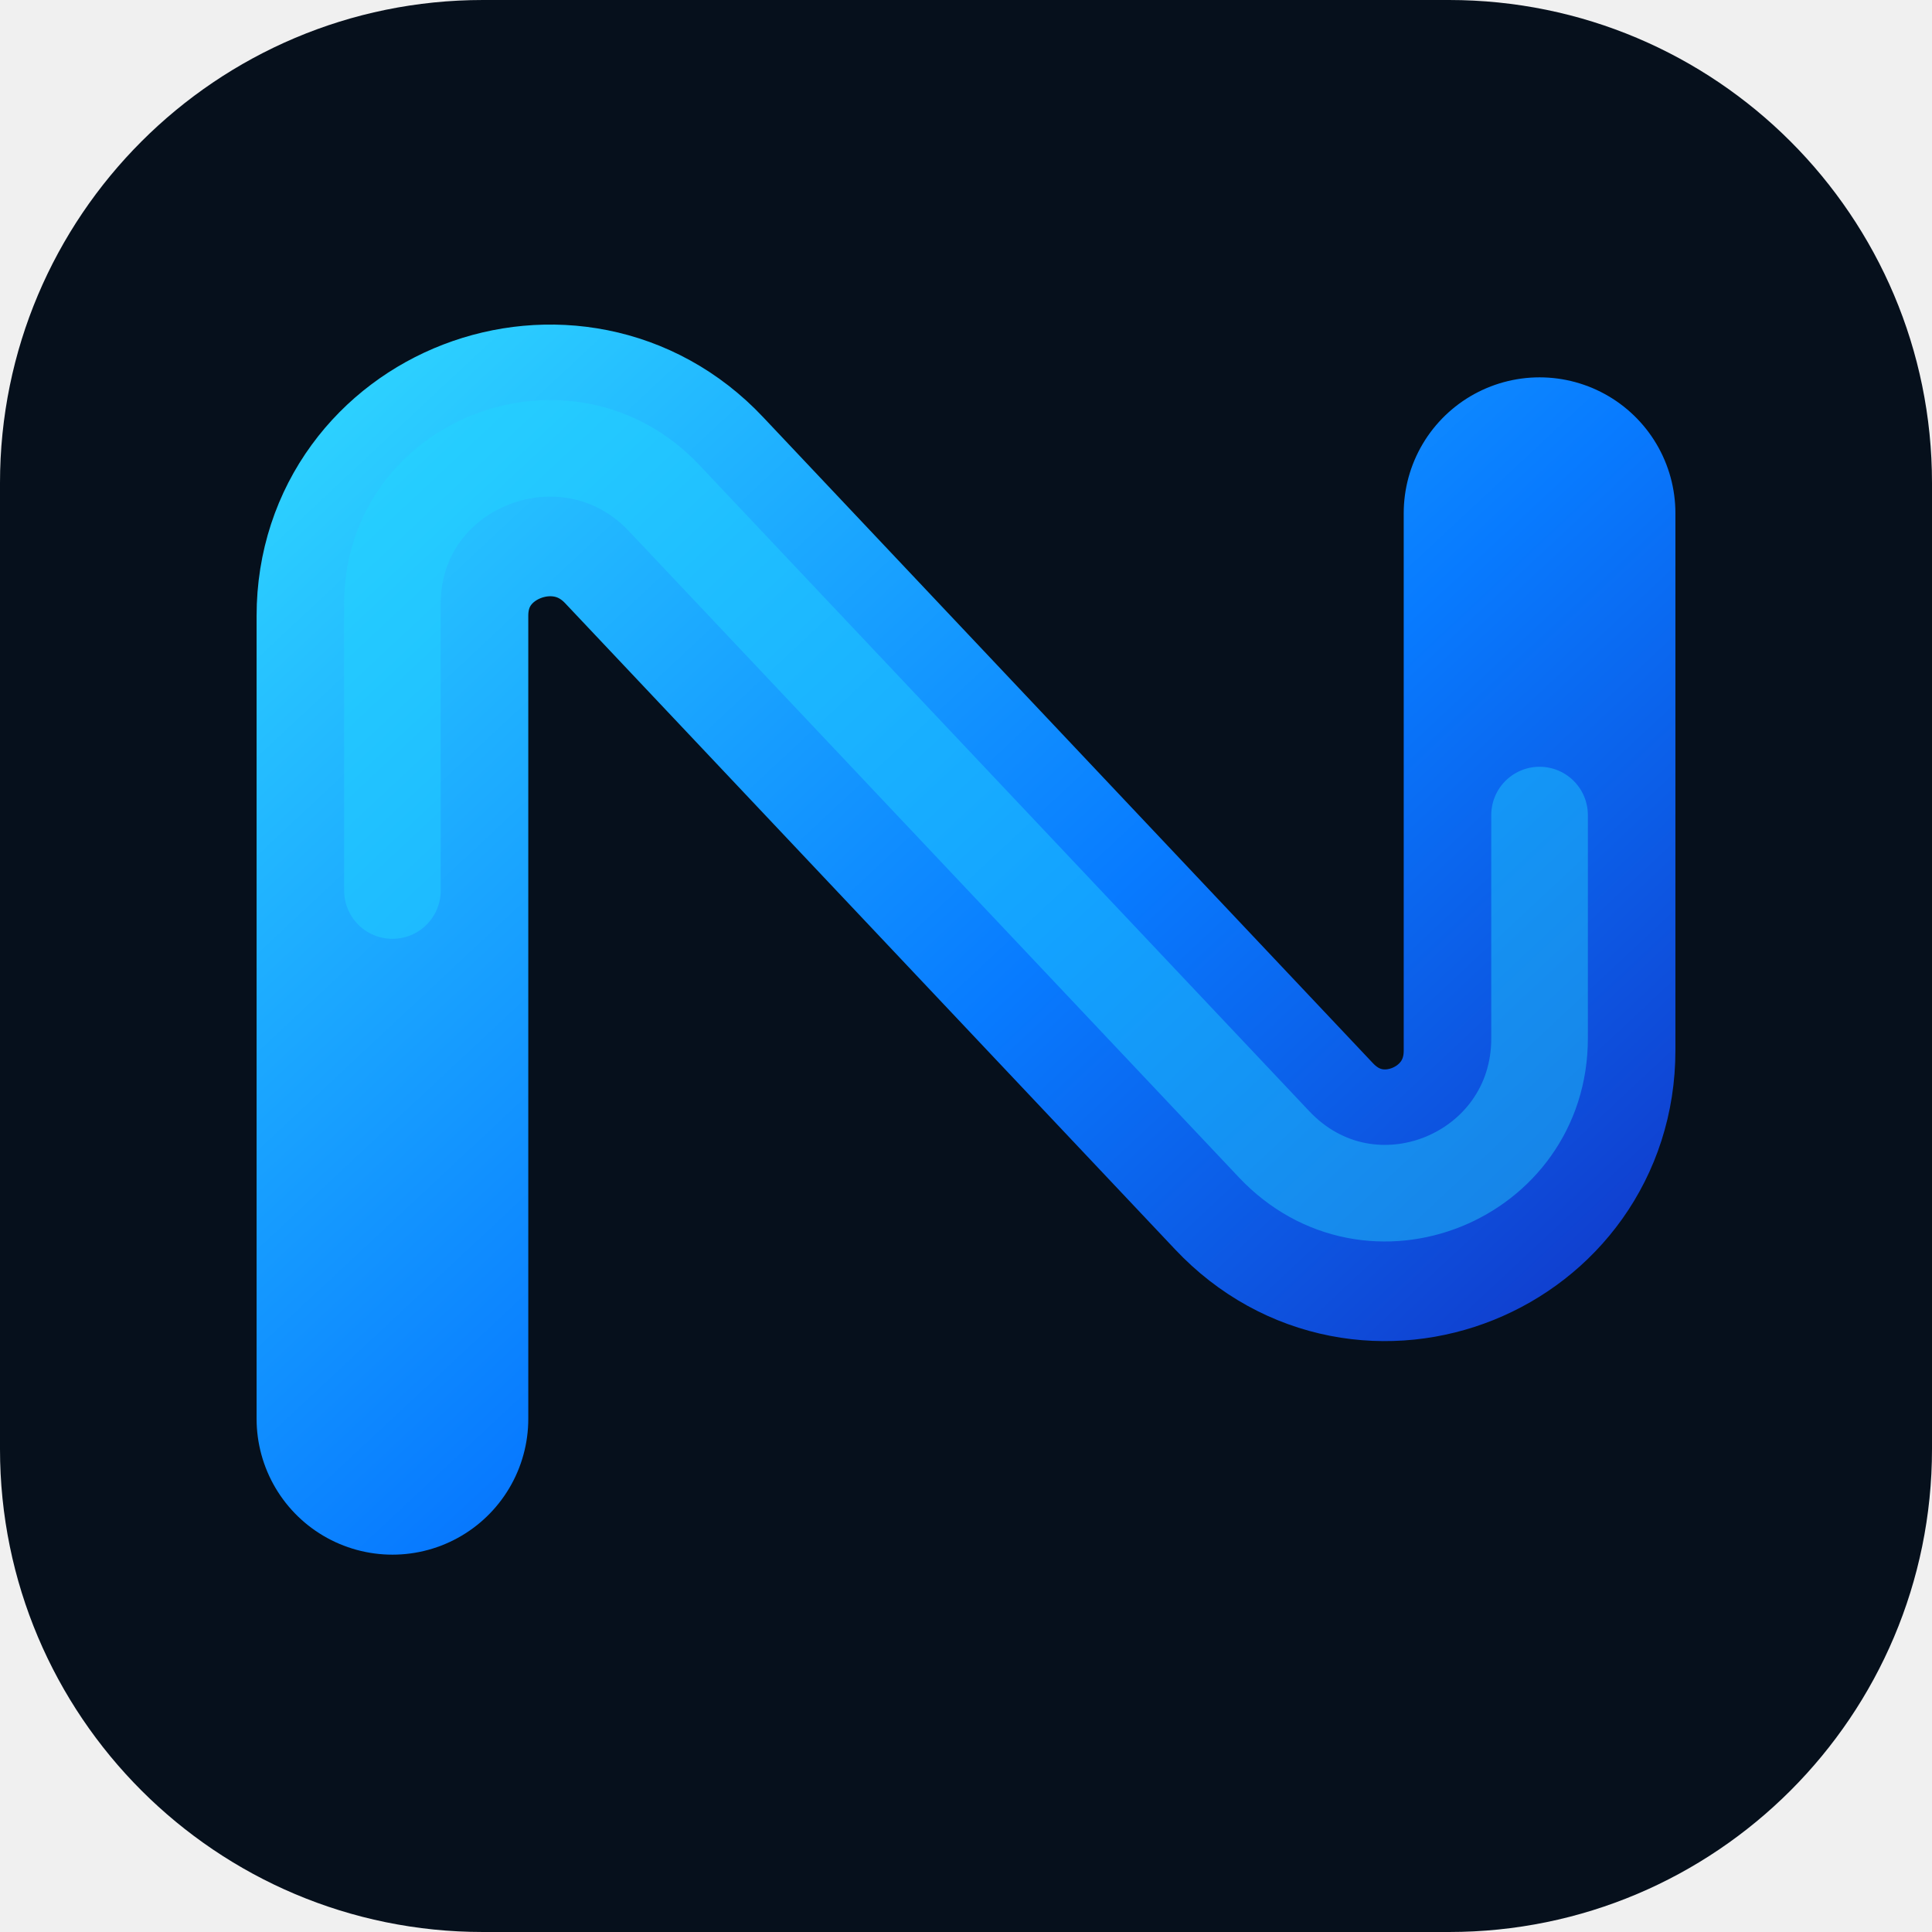
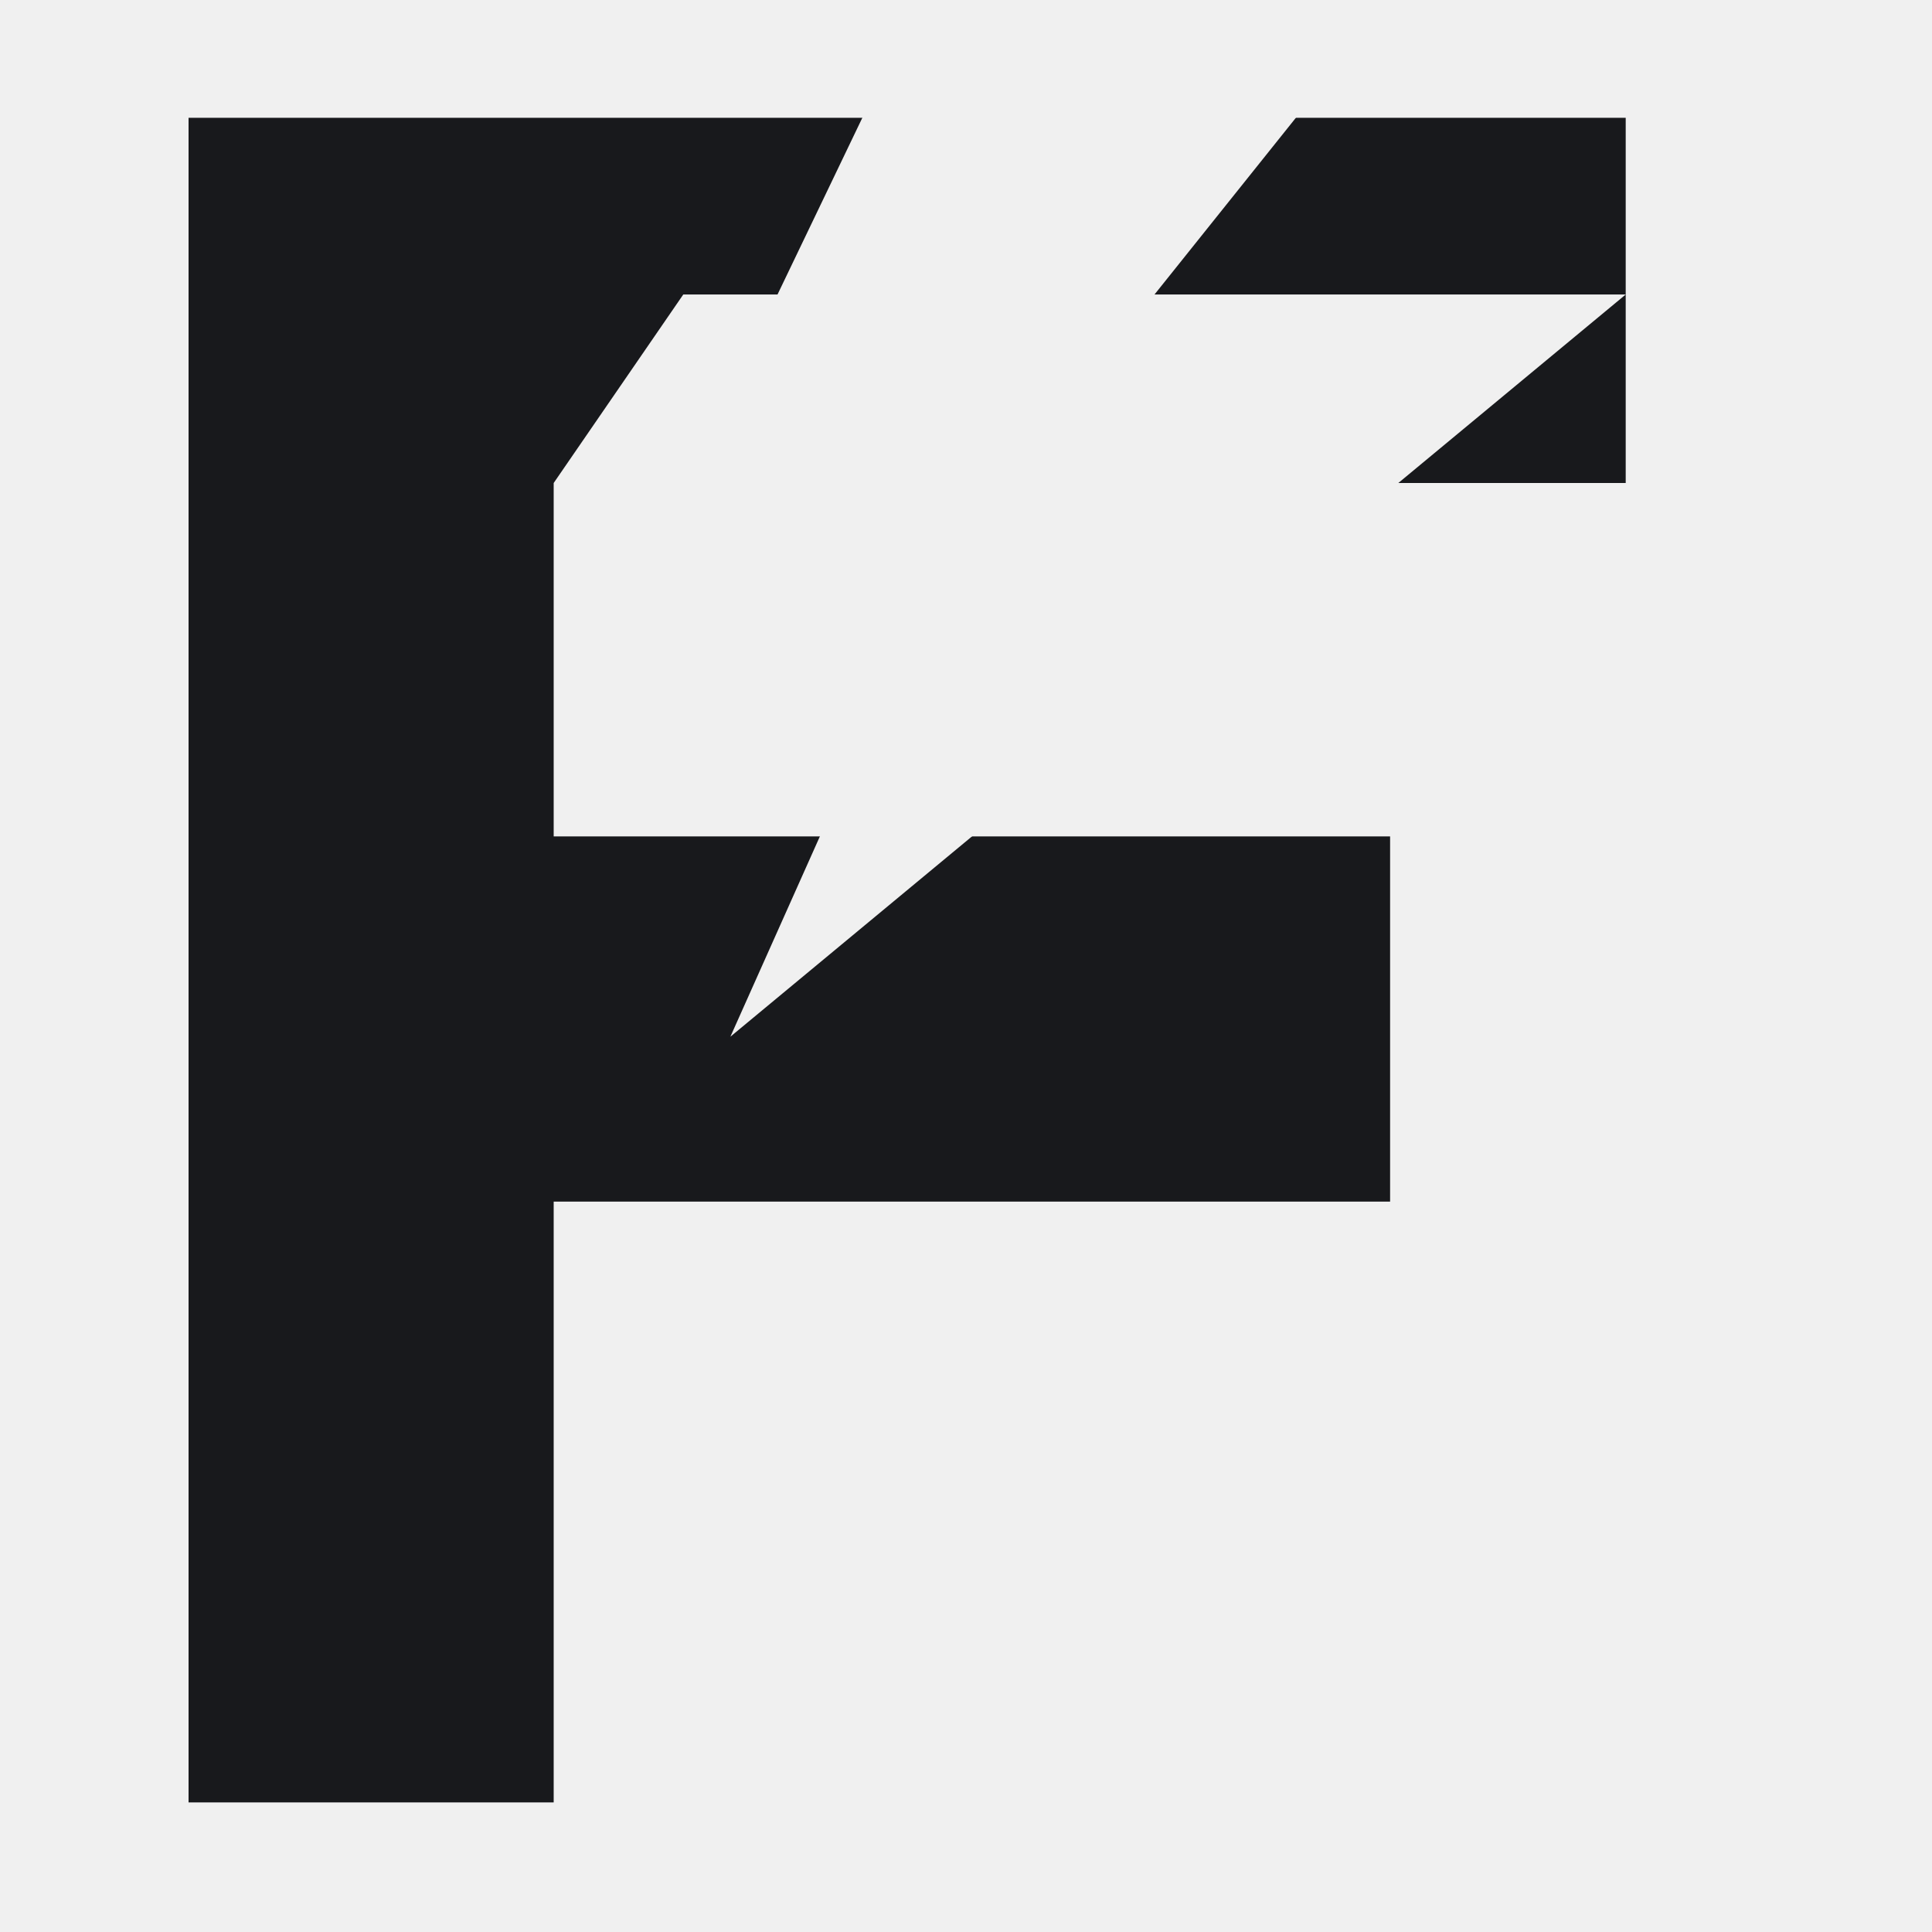
- <svg xmlns="http://www.w3.org/2000/svg" viewBox="0 0 64 64" role="img" aria-label="ForgeNox">
-   <defs>
-     <linearGradient id="fnx" x1="10" y1="9" x2="53" y2="55" gradientUnits="userSpaceOnUse">
-       <stop stop-color="#32ddff" />
-       <stop offset="0.53" stop-color="#087bff" />
-       <stop offset="1" stop-color="#1422b8" />
-     </linearGradient>
-   </defs>
-   <rect width="64" height="64" rx="16" fill="#06101c" />
-   <path d="M13 47V20.4c0-4.7 5.8-6.9 9-3.5l20.2 21.4c3.2 3.4 8.8 1.1 8.8-3.5V17" fill="none" stroke="url(#fnx)" stroke-width="9" stroke-linecap="round" stroke-linejoin="round" />
-   <path d="M13 29.5V20c0-4.7 5.8-6.9 9-3.5l20.2 21.4c3.2 3.4 8.8 1.1 8.8-3.5V27" fill="none" stroke="#23d6ff" stroke-opacity=".42" stroke-width="3.2" stroke-linecap="round" />
+ <svg xmlns="http://www.w3.org/2000/svg" viewBox="0 0 164 164">
+   <style>.brand {fill:#18191c} @media(prefers-color-scheme:dark){.brand{fill:#eceef2}}</style>
+   <g transform="translate(16 0)">
+     <defs>
+       <mask id="cut">
+         <rect width="132" height="164" fill="white" />
+         <path d="M62 0H102L82 25H122L46 88L67 41H31L42 25H50Z" fill="black" />
+       </mask>
+     </defs>
+     <path d="M0 10H122V41H31V71H102V102H31V153H0Z" class="brand" mask="url(#cut)" />
+   </g>
</svg>
